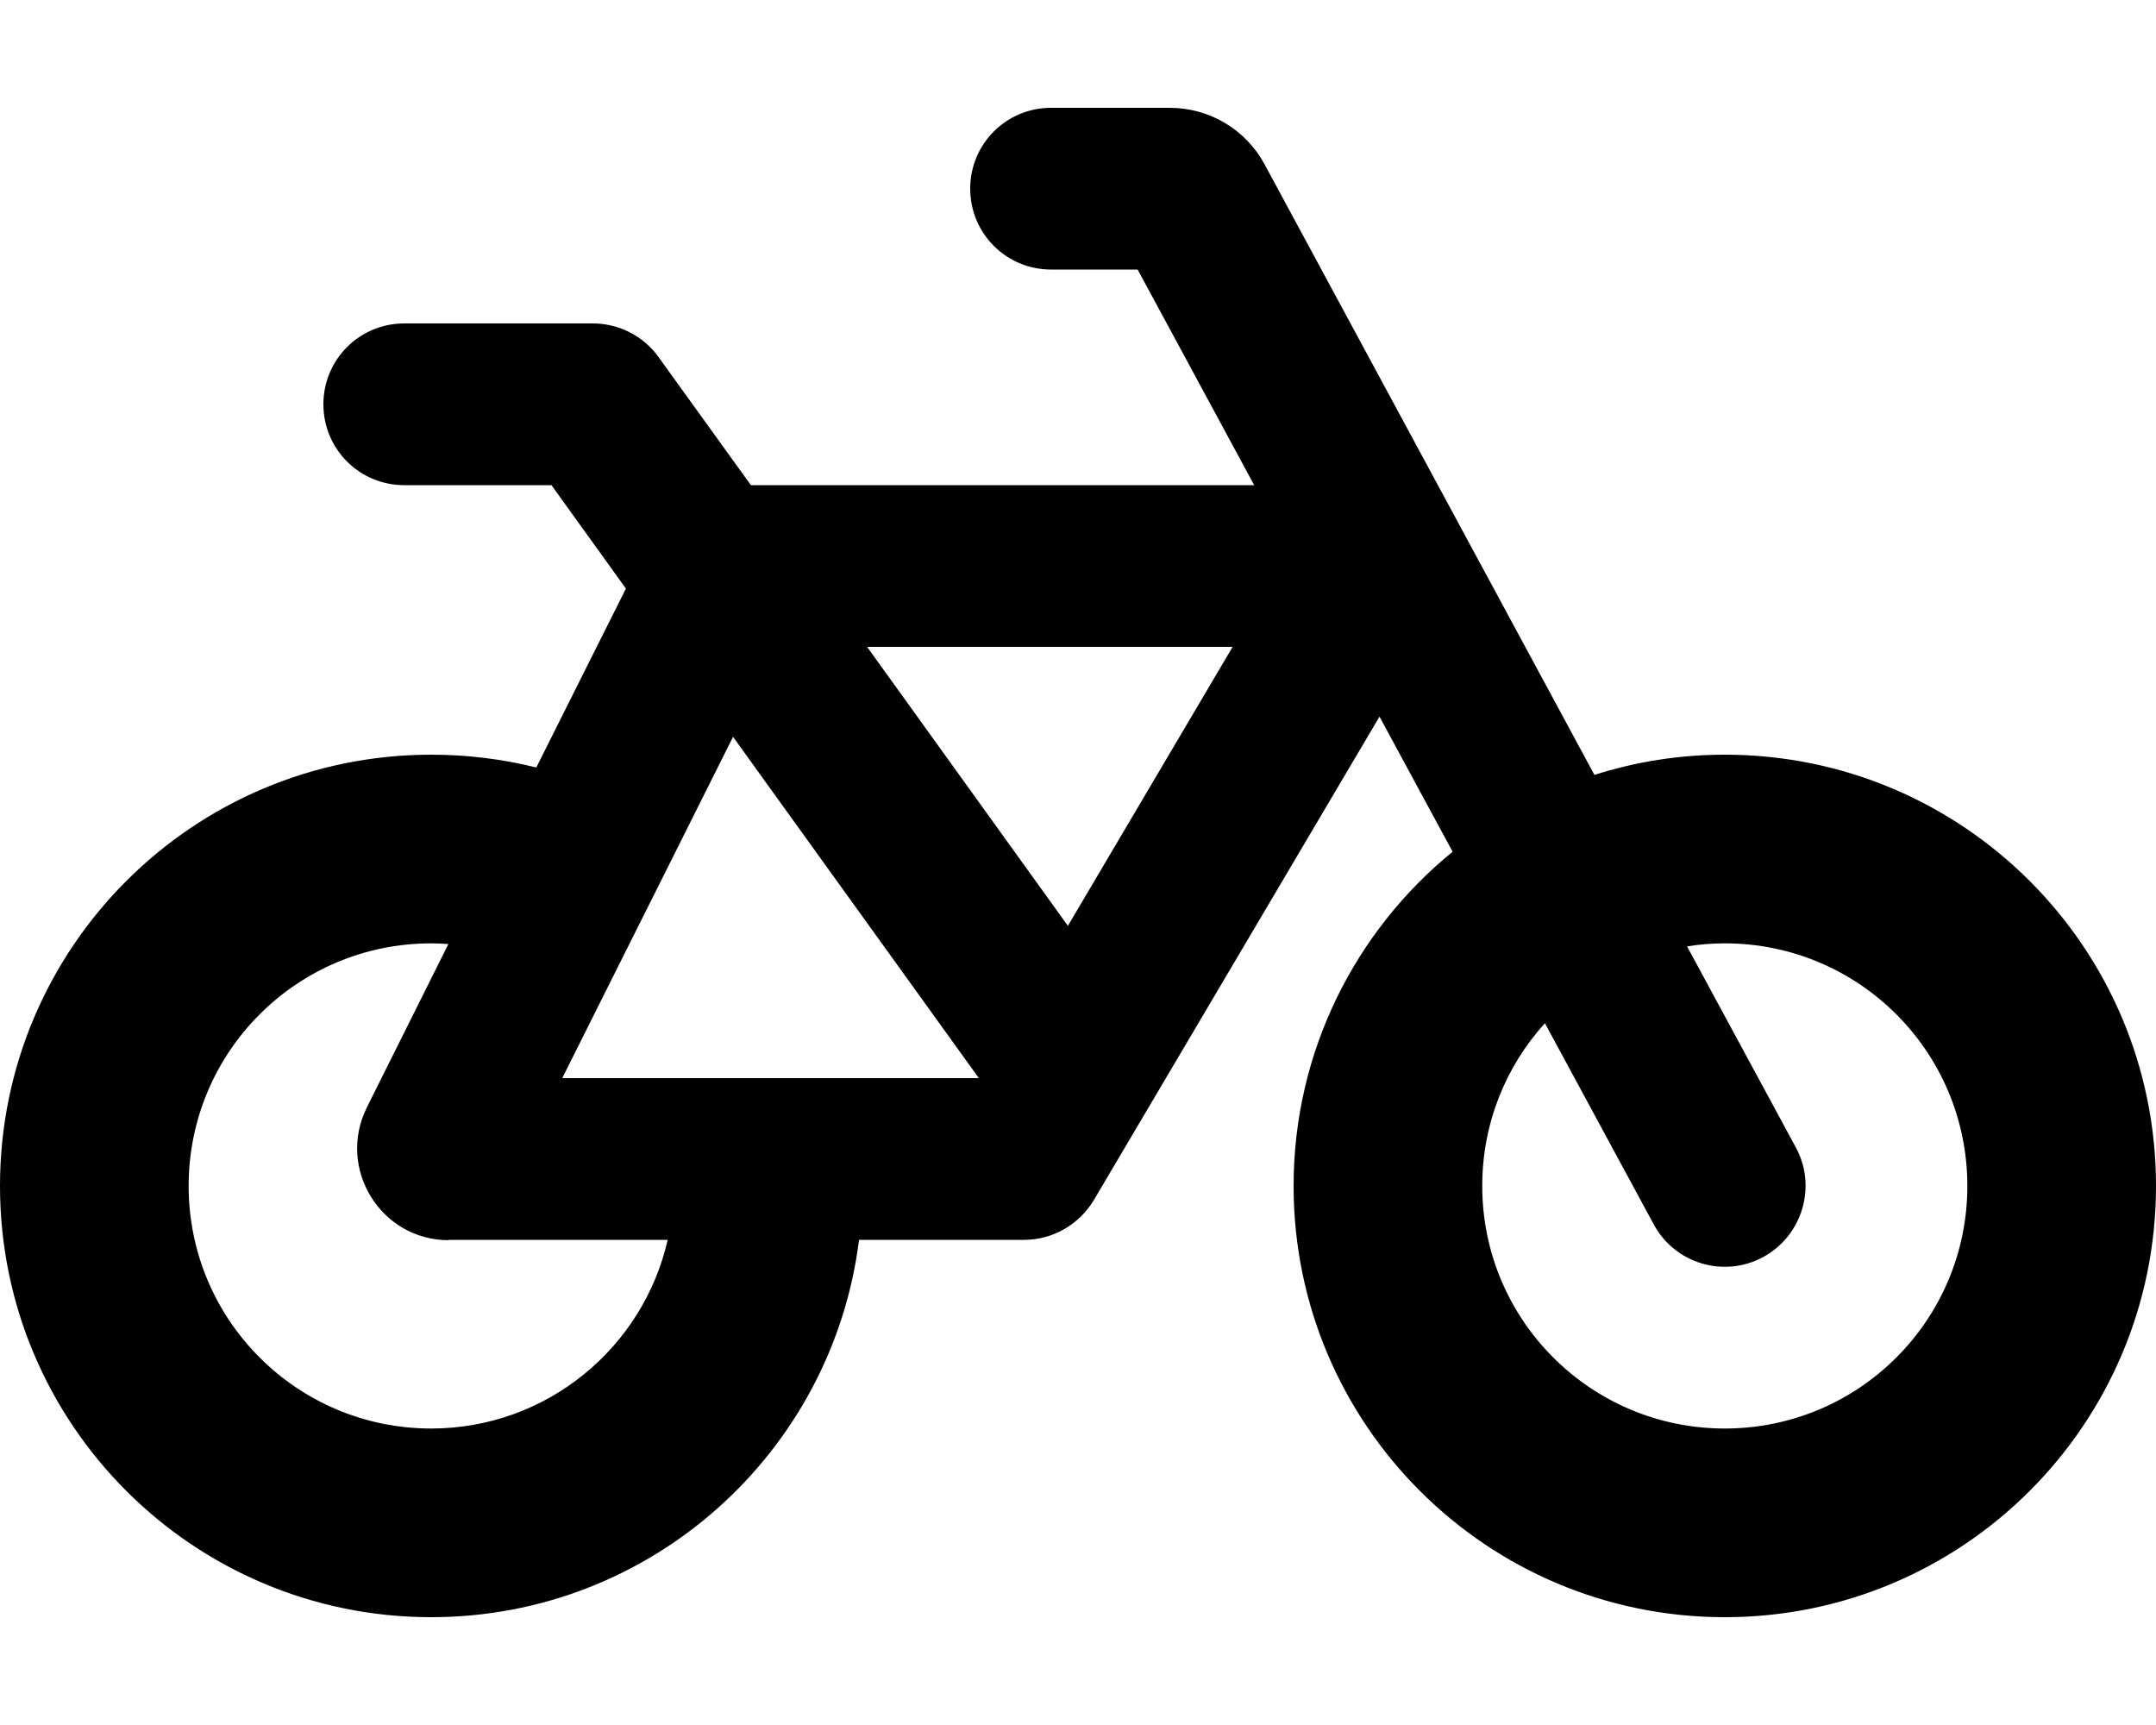
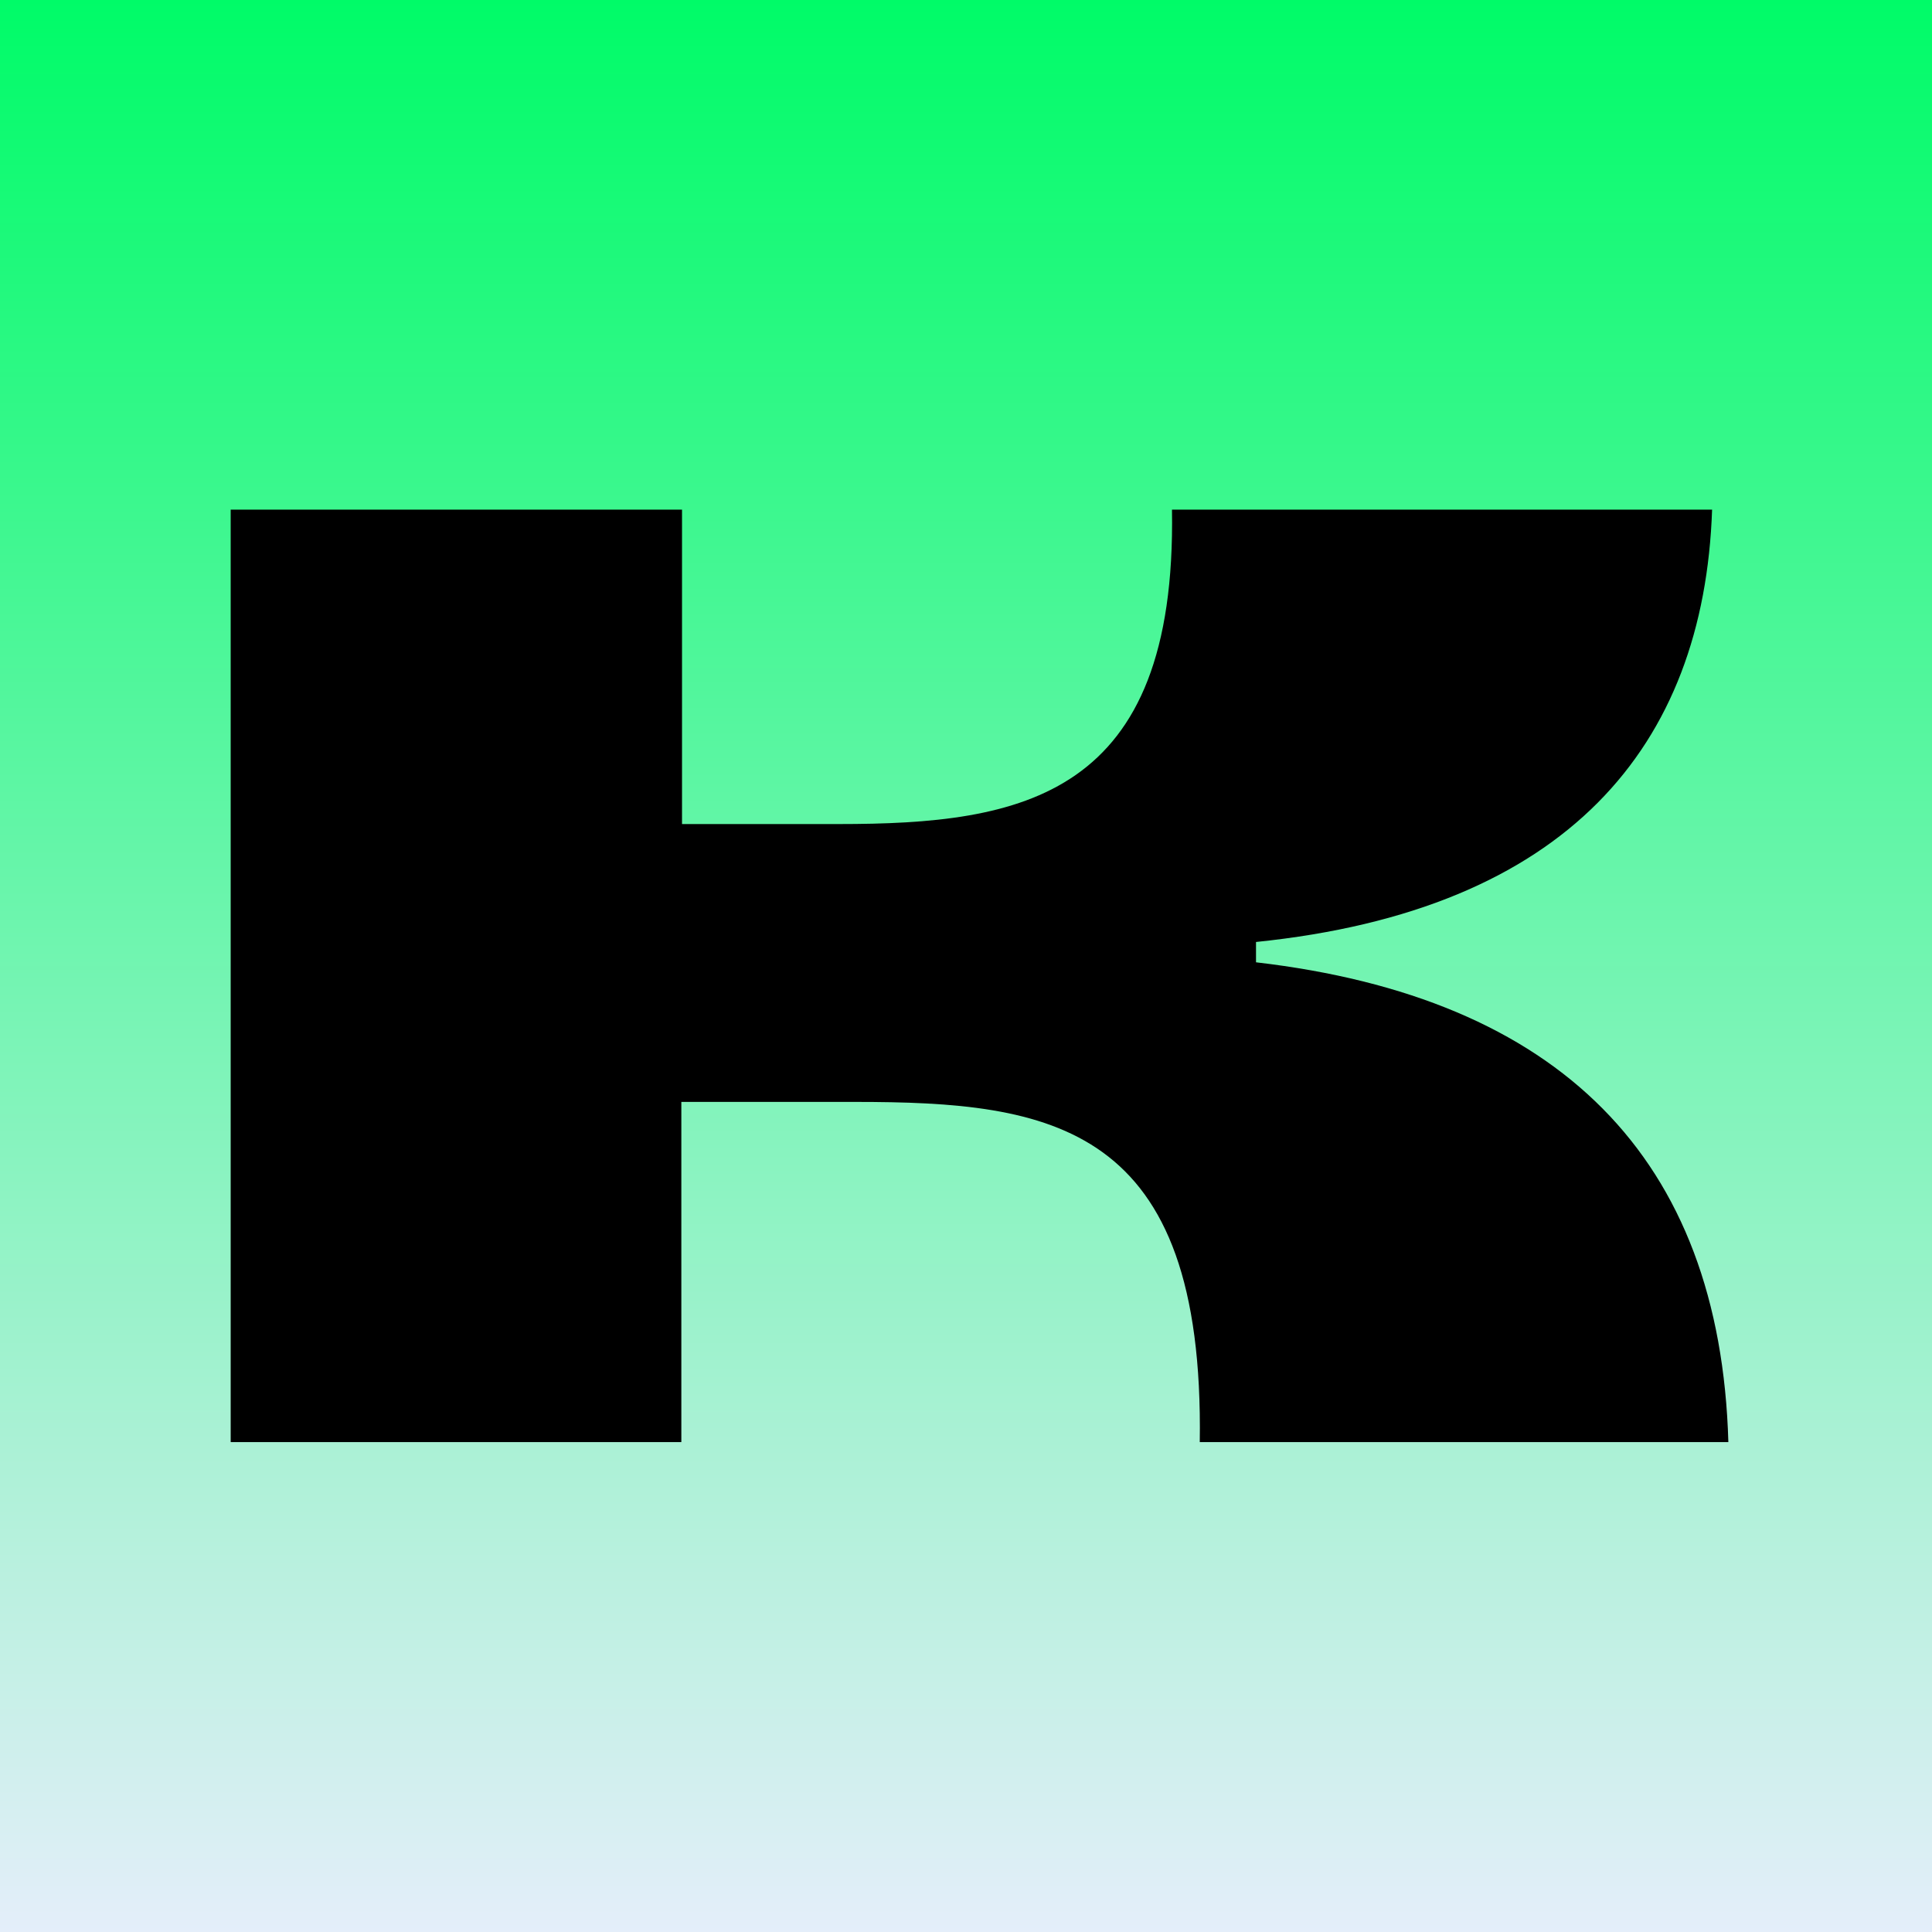
- <svg xmlns="http://www.w3.org/2000/svg" viewBox="0 0 640 512">
-   <path d="M312 32c-13.3 0-24 10.7-24 24s10.7 24 24 24h25.7l34.6 64H222.9l-27.4-38C191 99.7 183.7 96 176 96H120c-13.3 0-24 10.7-24 24s10.7 24 24 24h43.7l22.1 30.7-26.6 53.1c-10-2.5-20.5-3.8-31.2-3.8C57.3 224 0 281.3 0 352s57.3 128 128 128c65.3 0 119.1-48.9 127-112h49c8.5 0 16.3-4.5 20.7-11.8l84.8-143.5 21.7 40.1C402.4 276.3 384 312 384 352c0 70.7 57.3 128 128 128s128-57.3 128-128s-57.3-128-128-128c-13.5 0-26.5 2.1-38.7 6L375.4 48.8C369.8 38.4 359 32 347.2 32H312zM458.6 303.7l32.3 59.7c6.3 11.7 20.9 16 32.5 9.7s16-20.9 9.7-32.5l-32.3-59.7c3.6-.6 7.4-.9 11.2-.9c39.8 0 72 32.2 72 72s-32.2 72-72 72s-72-32.2-72-72c0-18.6 7-35.5 18.6-48.3zM133.2 368h65c-7.3 32.1-36 56-70.2 56c-39.8 0-72-32.2-72-72s32.2-72 72-72c1.7 0 3.4 .1 5.1 .2l-24.2 48.5c-9 18.1 4.1 39.4 24.3 39.4zm33.7-48l50.7-101.3 72.9 101.2-.1 .1H166.8zm90.6-128H365.9L317 274.8 257.4 192z" />
+ <svg xmlns="http://www.w3.org/2000/svg" id="_Слой_1" data-name="Слой 1" viewBox="0 0 285.09 285.09">
+   <defs>
+     <style>
+       .cls-1 {
+         fill: url(#_Безымянный_градиент_5);
+       }
+     </style>
+     <linearGradient id="_Безымянный_градиент_5" data-name="Безымянный градиент 5" x1="142.54" y1="285.09" x2="142.54" y2="0" gradientUnits="userSpaceOnUse">
+       <stop offset="0" stop-color="#e4eefa" />
+       <stop offset="1" stop-color="#00fb68" />
+     </linearGradient>
+   </defs>
+   <rect class="cls-1" width="285.09" height="285.09" />
+   <path d="m185.34,142v-3c45.9-4.7,66.1-28.8,67.3-63.8h-79.7c.7,42.5-22.1,46.4-49.2,46.4h-23.1v-46.4H34.04v137.6h66.5v-50.2h25.6c29.1,0,51.6,3.2,50.9,50.2h78c-1.2-42-25-65.6-69.7-70.8h0Z" />
</svg>
